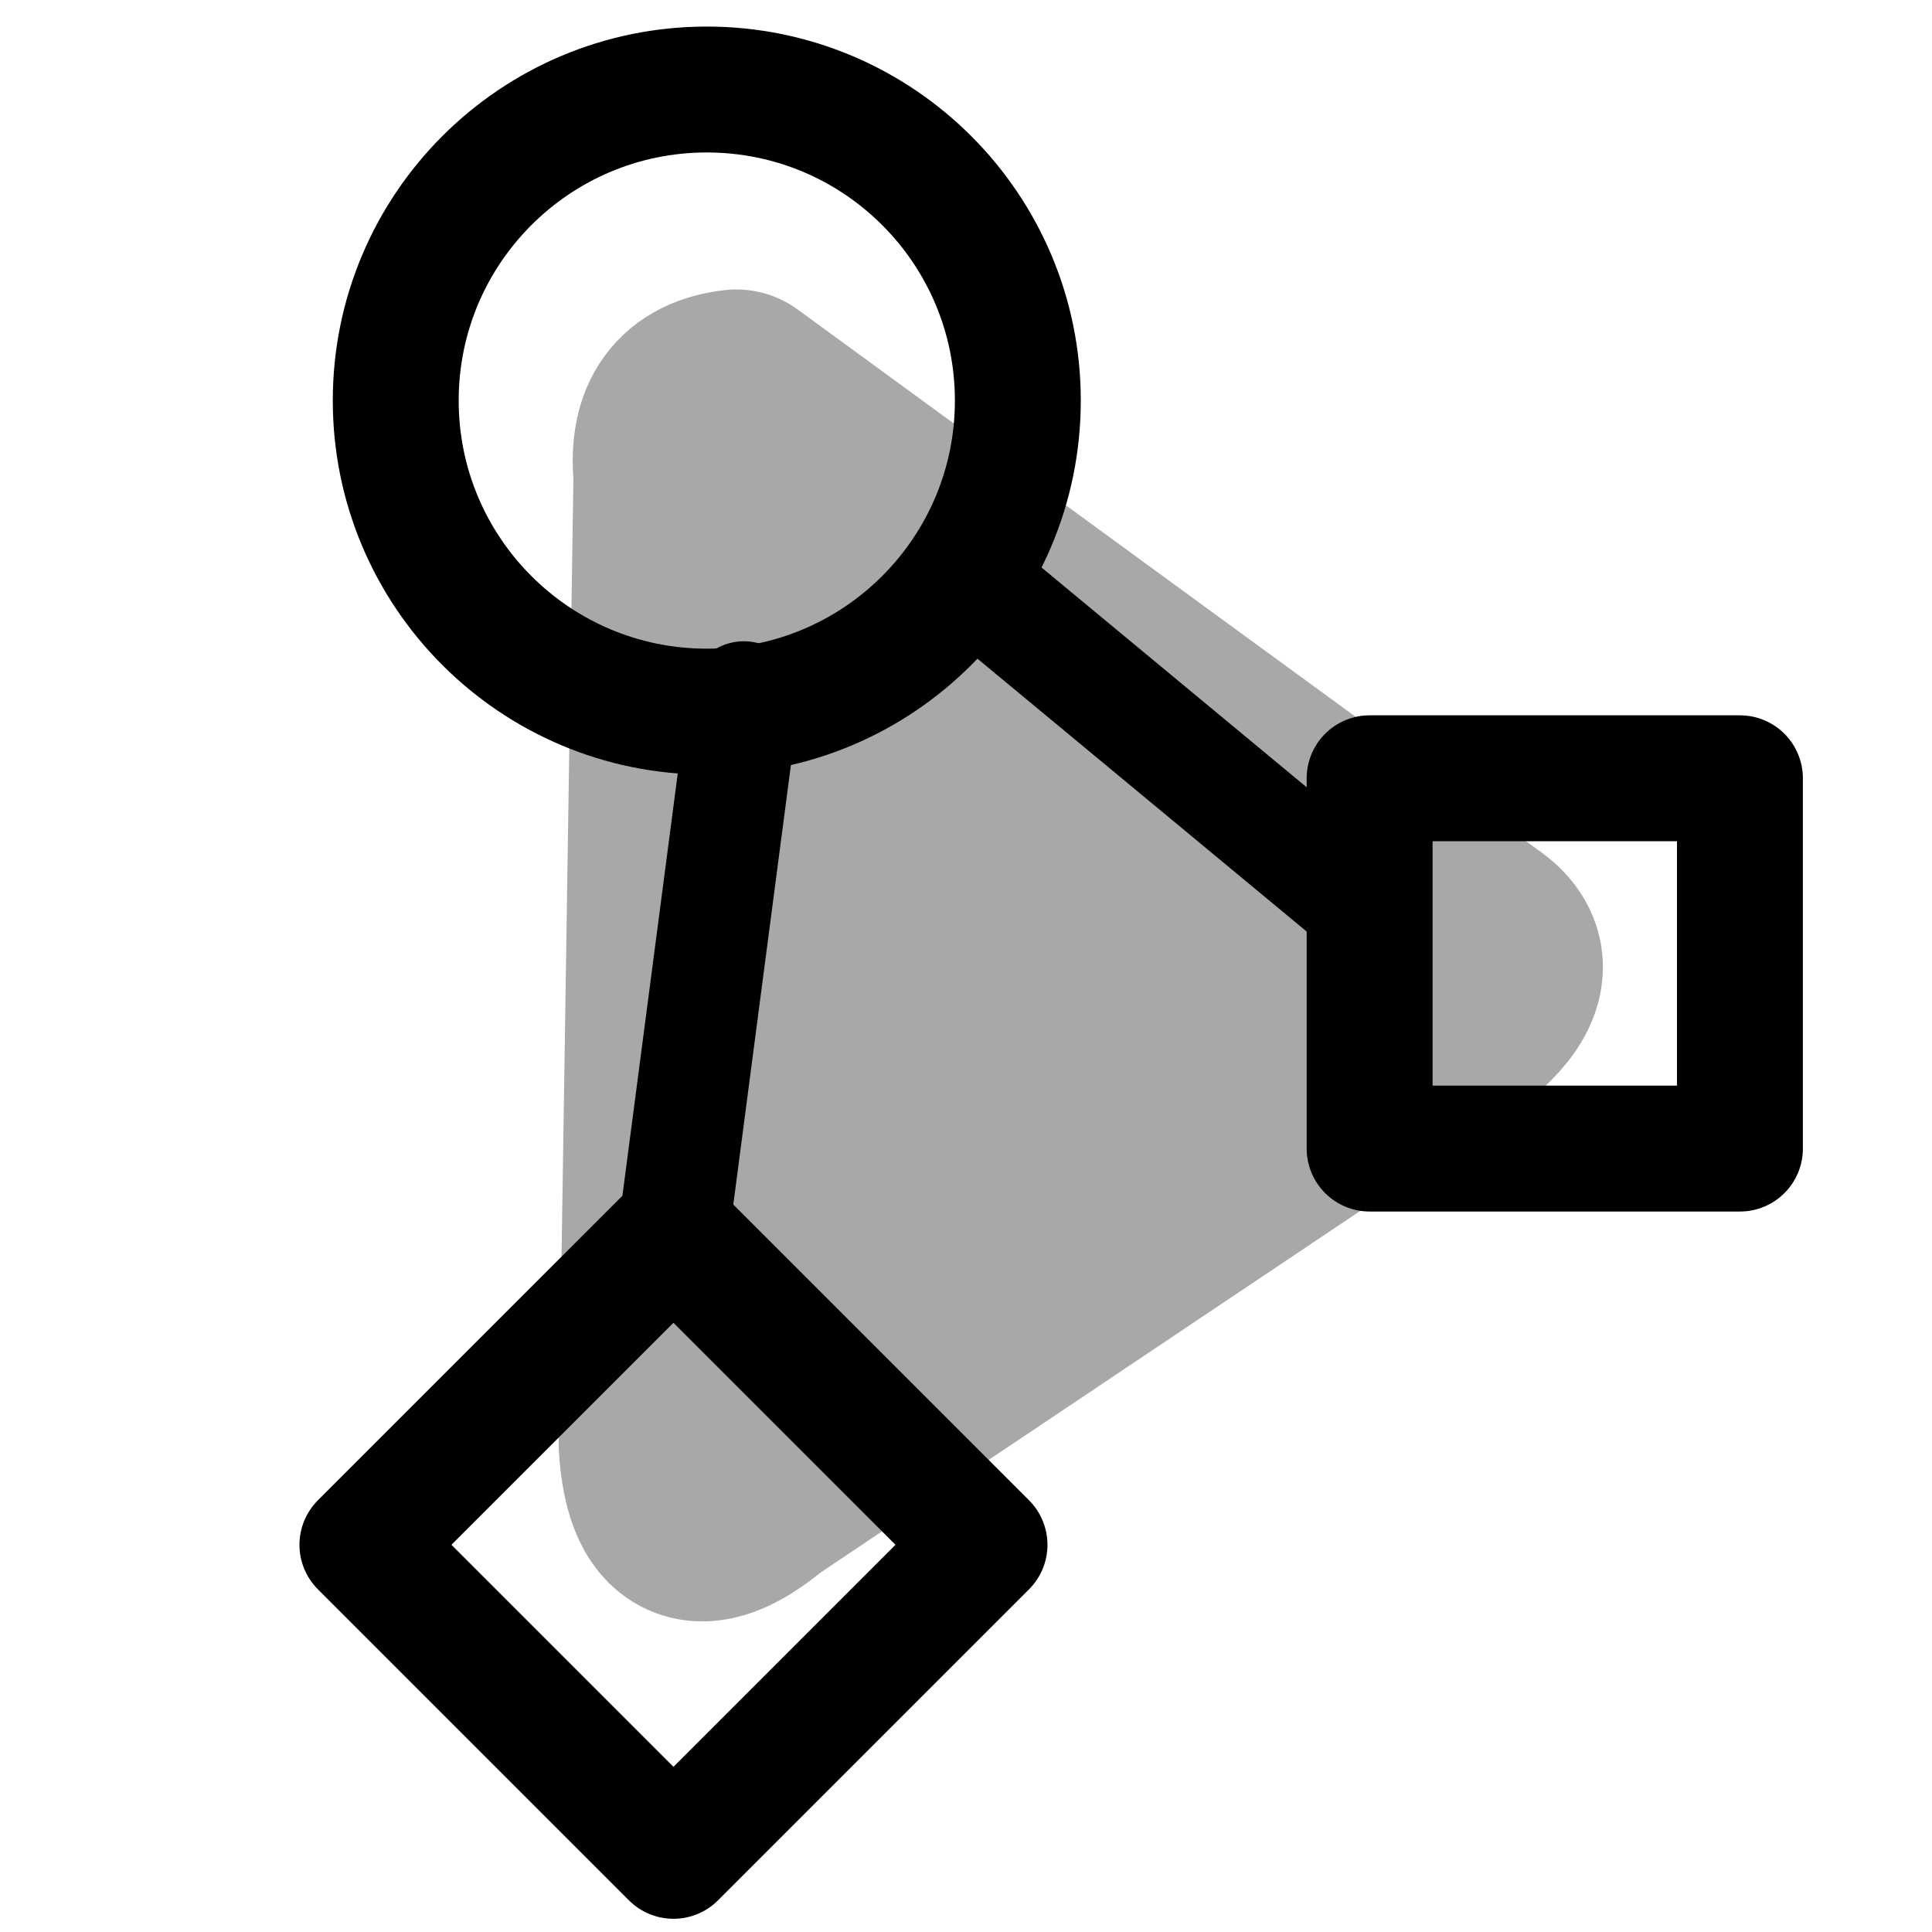
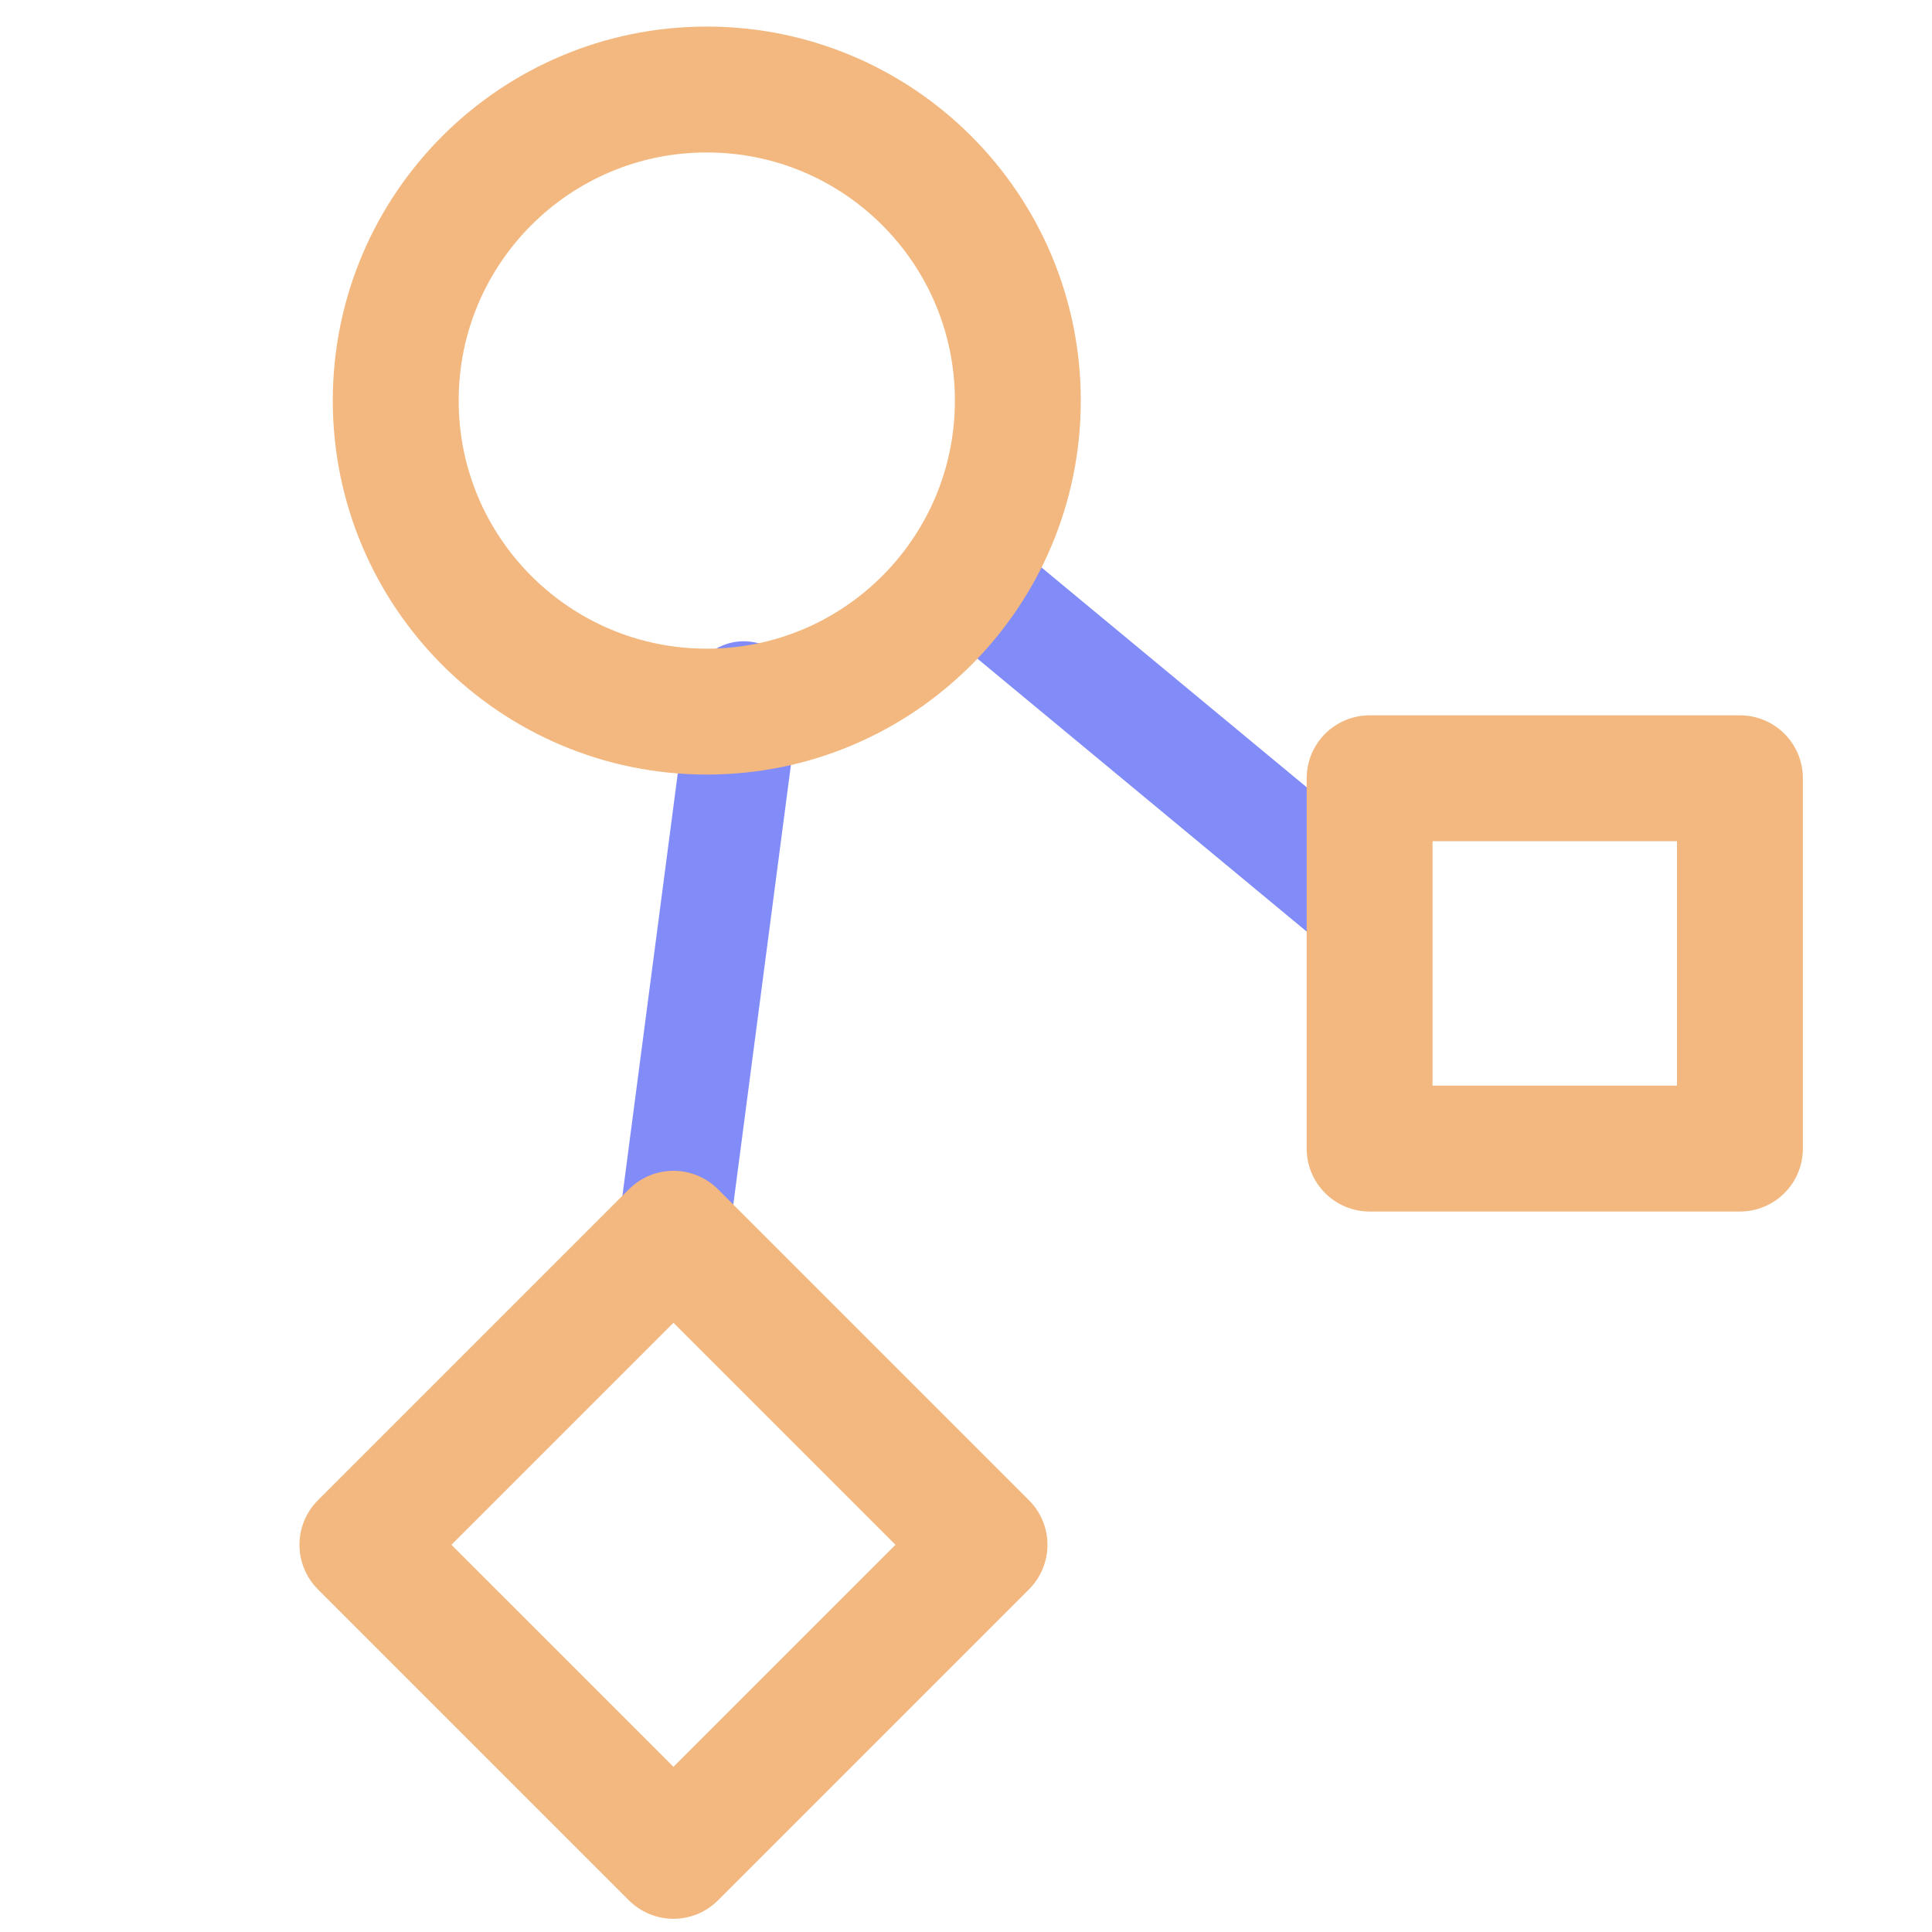
- <svg xmlns="http://www.w3.org/2000/svg" viewBox="0 0 24 24" width="24" height="24">
+ <svg xmlns="http://www.w3.org/2000/svg" viewBox="0 0 24 24">
  <style>
    * { stroke-linecap: round; stroke-linejoin: round; shape-rendering: geometricPrecision; }
  </style>
  <g transform="translate(12 11.6) scale(0.92) translate(-12 -12)">
-     <path d="M8.9 4.7 L18.9 12 Q19.5 12.4 18.9 13 L9.2 19.5 Q8 20.5 7.9 18.9 L8.1 5.8 Q8 4.8 8.9 4.7 Z" fill="currentColor" stroke="currentColor" stroke-width="2.8" opacity="0.34" />
-     <circle cx="8.5" cy="4.8" r="4.2" fill="none" stroke="currentColor" stroke-width="1.7" opacity="1" />
-     <path d="M8.05 16.05 L3.85 20.25 L8.05 24.45 L12.25 20.25 Z" fill="none" stroke="currentColor" stroke-width="1.7" opacity="1" />
-     <rect x="17.45" y="9.9" width="5.0" height="5.0" fill="none" stroke="currentColor" stroke-width="1.7" opacity="1" />
-     <line x1="9.0" y1="8.8" x2="8.05" y2="16.05" stroke="currentColor" stroke-width="1.5" opacity="1" />
-     <line x1="11.9" y1="7.1" x2="17.45" y2="11.7" stroke="currentColor" stroke-width="1.5" opacity="1" />
+     <line x1="9.0" y1="8.8" x2="8.05" y2="16.05" stroke="#818CF8" stroke-width="1.5" opacity="1" />
+     <line x1="11.9" y1="7.1" x2="17.45" y2="11.7" stroke="#818CF8" stroke-width="1.5" opacity="1" />
+     <circle cx="8.5" cy="4.8" r="4.2" fill="none" stroke="#F2B880" stroke-width="1.7" opacity="1" />
+     <path d="M8.05 16.05 L3.85 20.25 L8.05 24.45 L12.25 20.25 Z" fill="none" stroke="#F2B880" stroke-width="1.7" opacity="1" />
+     <rect x="17.45" y="9.9" width="5.0" height="5.0" fill="none" stroke="#F2B880" stroke-width="1.7" opacity="1" />
  </g>
</svg>
